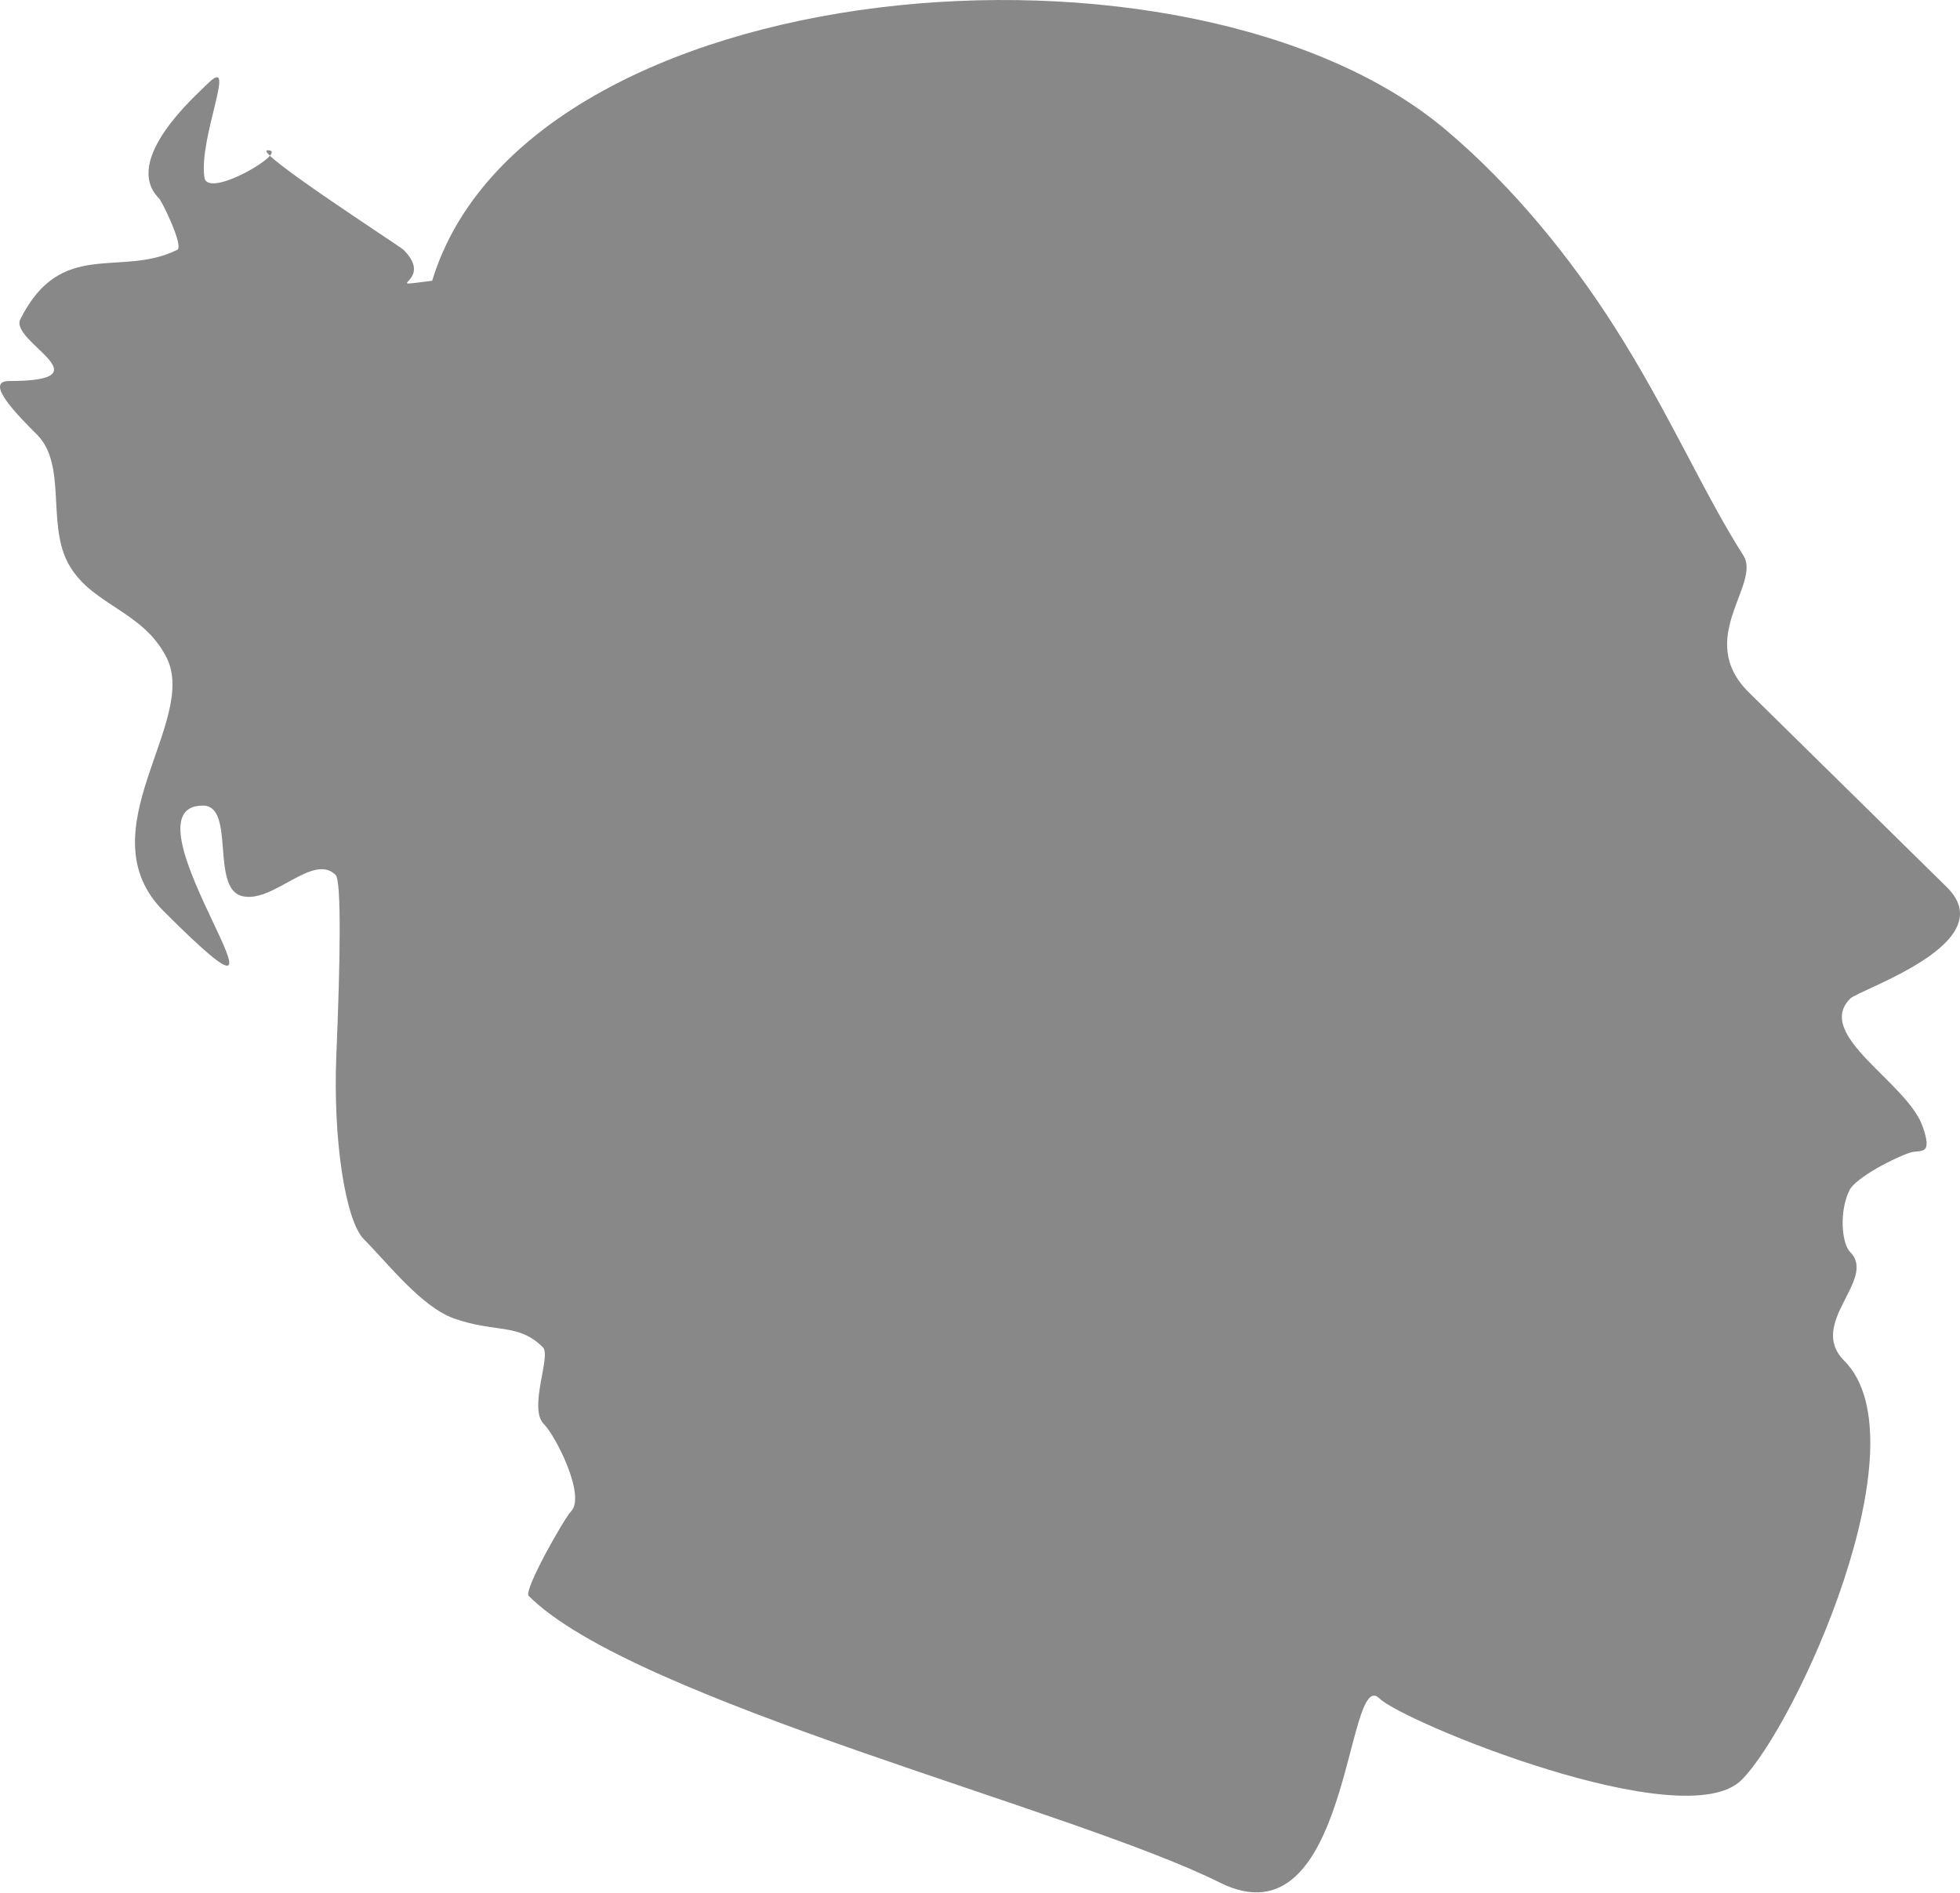
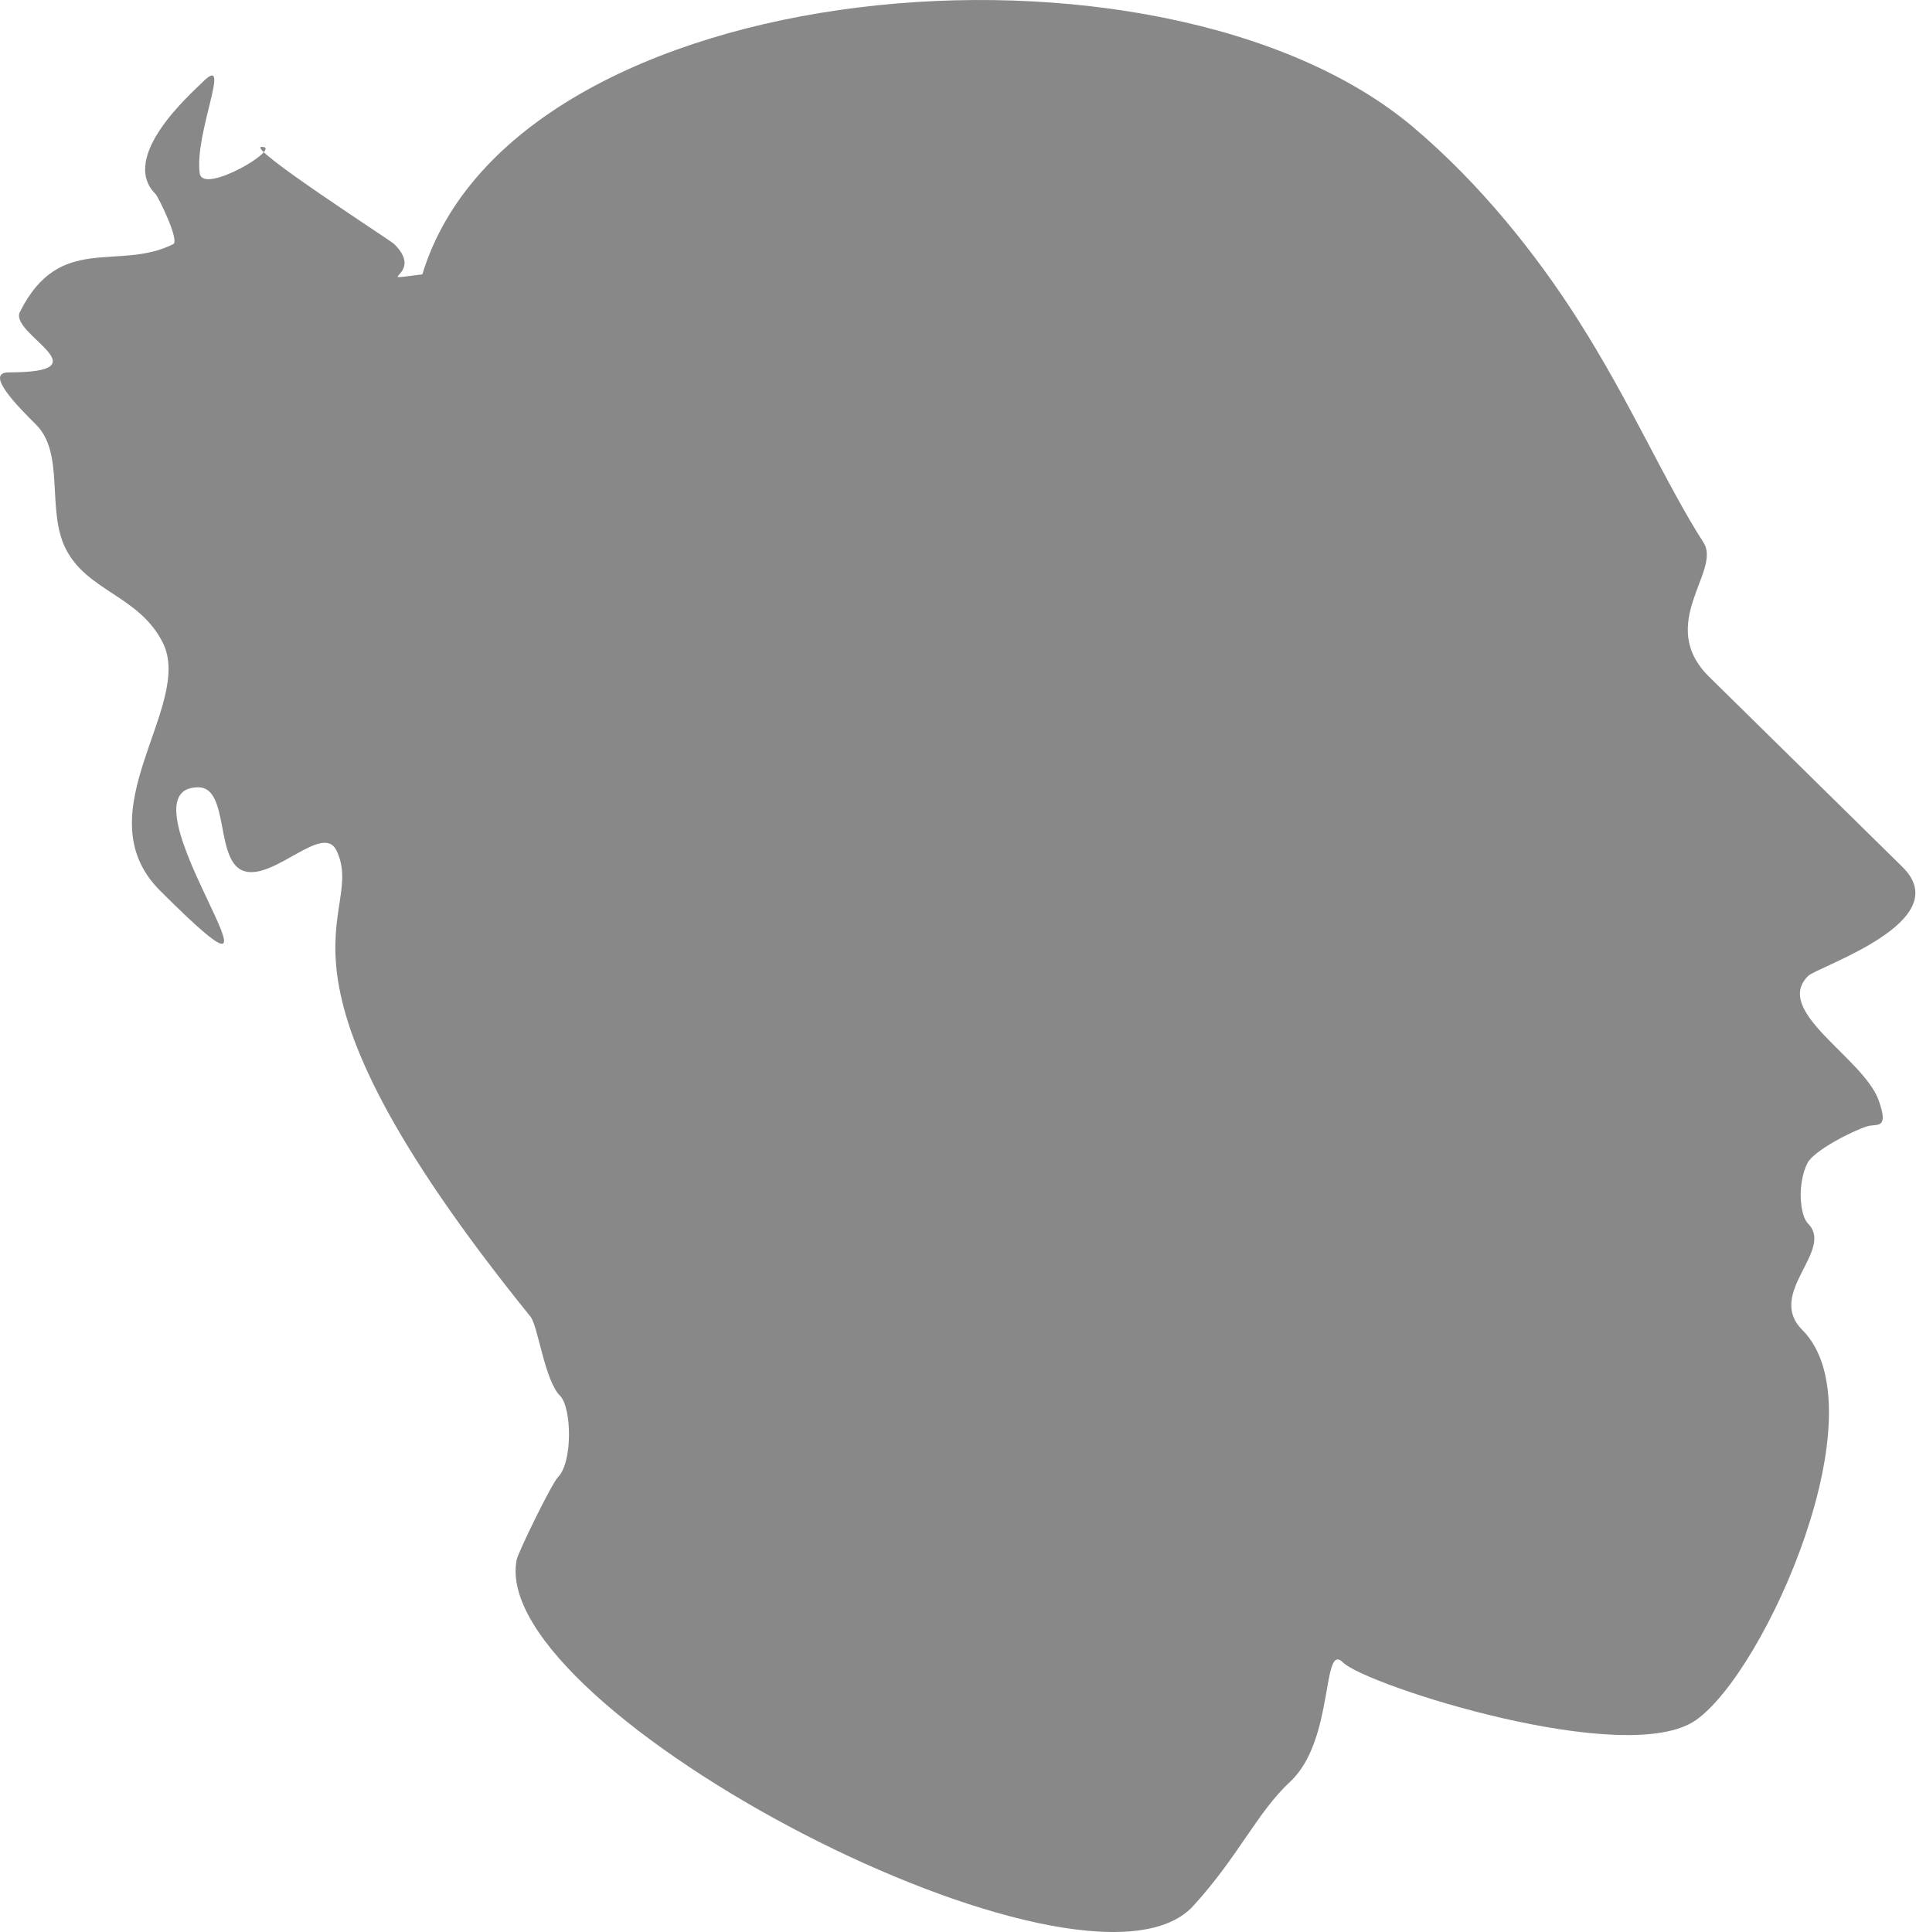
- <svg xmlns="http://www.w3.org/2000/svg" width="134.285mm" height="129.676mm" viewBox="0 0 134.285 129.676" version="1.1" id="svg1">
+ <svg xmlns="http://www.w3.org/2000/svg" width="507.533" height="511.998" viewBox="0 0 134.285 135.466" version="1.1" id="svg1" xml:space="preserve">
  <defs id="defs1" />
-   <g id="layer1" transform="translate(-2514.599,-1100.402)">
-     <path style="fill:#888888;fill-opacity:1;stroke-width:0.265" d="m 2544.209,1119.64 c 6.469,-21.287 51.865,-25.172 69.453,-10.335 4.684,3.951 8.611,8.879 11.544,13.482 3.742,5.871 6.099,11.397 8.834,15.676 1.26,1.972 -3.366,5.704 0.391,9.4 l 13.544,13.325 c 3.895,3.832 -5.958,6.992 -6.615,7.648 -2.477,2.477 3.869,5.728 4.947,8.711 0.761,2.106 -0.128,1.621 -0.813,1.831 -1.011,0.31 -3.742,1.707 -4.179,2.58 -0.722,1.444 -0.538,3.659 0.045,4.242 1.87,1.87 -2.971,4.884 -0.413,7.441 5.573,5.573 -3.299,25.003 -7.028,28.732 -3.937,3.937 -23.22,-3.997 -24.805,-5.581 -2.339,-2.339 -1.961,17.106 -10.955,12.609 -10.03,-5.015 -40.156,-12.457 -47.336,-19.637 -0.38,-0.38 2.46,-5.354 2.894,-5.788 1.045,-1.045 -1.037,-5.171 -1.86,-5.995 -1.08,-1.08 0.524,-4.669 -0.061,-5.253 -1.692,-1.692 -3.267,-0.967 -6.113,-1.986 -2.229,-0.798 -4.576,-3.843 -6.153,-5.42 -1.256,-1.256 -2.131,-6.79 -1.886,-12.639 0.262,-6.24 0.363,-11.91 -0.05,-12.323 -1.548,-1.548 -4.284,1.978 -6.408,1.447 -2.186,-0.546 -0.434,-6.201 -2.687,-6.201 -6.139,0 8.817,18.738 -2.687,7.235 -5.446,-5.446 2.401,-12.976 0.207,-17.363 -1.663,-3.326 -5.313,-3.599 -6.821,-6.615 -1.355,-2.71 -0.037,-6.651 -2.067,-8.682 -1.245,-1.245 -3.673,-3.669 -1.912,-3.669 6.865,0 0,-2.697 0.775,-4.237 2.796,-5.592 6.888,-2.824 10.749,-4.754 0.468,-0.234 -1.044,-3.318 -1.24,-3.514 -2.605,-2.605 2.535,-7.082 3.307,-7.855 2.11,-2.11 -0.607,3.613 -0.207,6.408 0.223,1.558 5.915,-1.86 4.341,-1.86 -1.151,0 9.045,6.564 9.302,6.821 2.257,2.257 -1.903,2.602 1.964,2.119 z" id="path4-9-5-9" />
+   <g id="layer1" transform="translate(-2515.129,-1100.402)">
+     <path style="display:inline;opacity:1;fill:#888888;fill-opacity:1;stroke-width:0.265" d="m 2544.739,1119.64 c 6.469,-21.287 51.865,-25.172 69.453,-10.335 4.684,3.951 8.611,8.879 11.544,13.482 3.742,5.871 6.099,11.397 8.834,15.676 1.26,1.972 -3.366,5.704 0.391,9.4 l 13.544,13.325 c 3.895,3.832 -5.958,6.992 -6.615,7.648 -2.477,2.477 3.869,5.728 4.947,8.711 0.761,2.106 -0.128,1.621 -0.813,1.831 -1.011,0.31 -3.742,1.707 -4.179,2.58 -0.722,1.444 -0.538,3.659 0.045,4.242 1.87,1.87 -2.971,4.884 -0.413,7.441 5.573,5.573 -2.559,23.929 -7.444,27.366 -4.864,3.422 -23.161,-2.452 -24.745,-4.037 -1.516,-1.516 -0.569,5.453 -3.714,8.366 -2.301,2.131 -3.627,5.249 -6.794,8.709 -7.571,8.272 -49.539,-13.678 -47.427,-24.281 0.105,-0.527 2.46,-5.354 2.894,-5.788 1.045,-1.045 0.969,-4.884 0.145,-5.708 -1.08,-1.08 -1.546,-4.897 -2.066,-5.54 -20.227,-25.012 -11.383,-27.932 -13.595,-32.671 -0.926,-1.984 -4.284,1.978 -6.408,1.447 -2.186,-0.546 -1.042,-5.898 -3.294,-5.898 -6.139,0 8.817,18.738 -2.687,7.235 -5.446,-5.446 2.401,-12.976 0.207,-17.363 -1.663,-3.326 -5.313,-3.599 -6.821,-6.615 -1.355,-2.71 -0.037,-6.651 -2.067,-8.682 -1.245,-1.245 -3.673,-3.669 -1.912,-3.669 6.865,0 0,-2.697 0.775,-4.237 2.796,-5.592 6.888,-2.824 10.749,-4.754 0.468,-0.234 -1.044,-3.318 -1.24,-3.514 -2.605,-2.605 2.535,-7.082 3.307,-7.855 2.11,-2.11 -0.607,3.613 -0.207,6.408 0.223,1.558 5.915,-1.86 4.341,-1.86 -1.151,0 9.045,6.564 9.302,6.821 2.257,2.257 -1.903,2.602 1.964,2.119 z" id="path4-9-5-9" />
  </g>
</svg>
